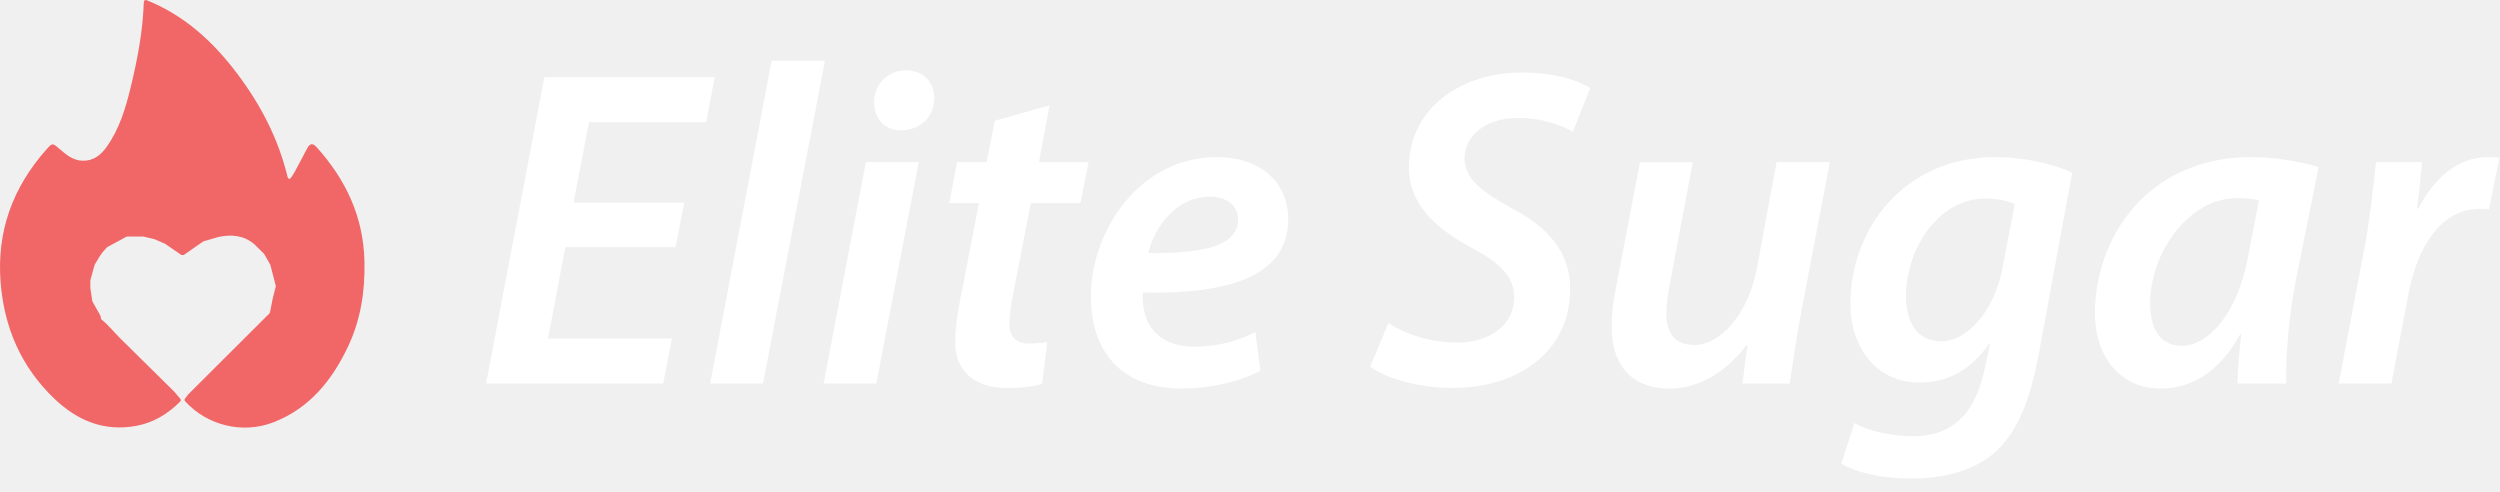
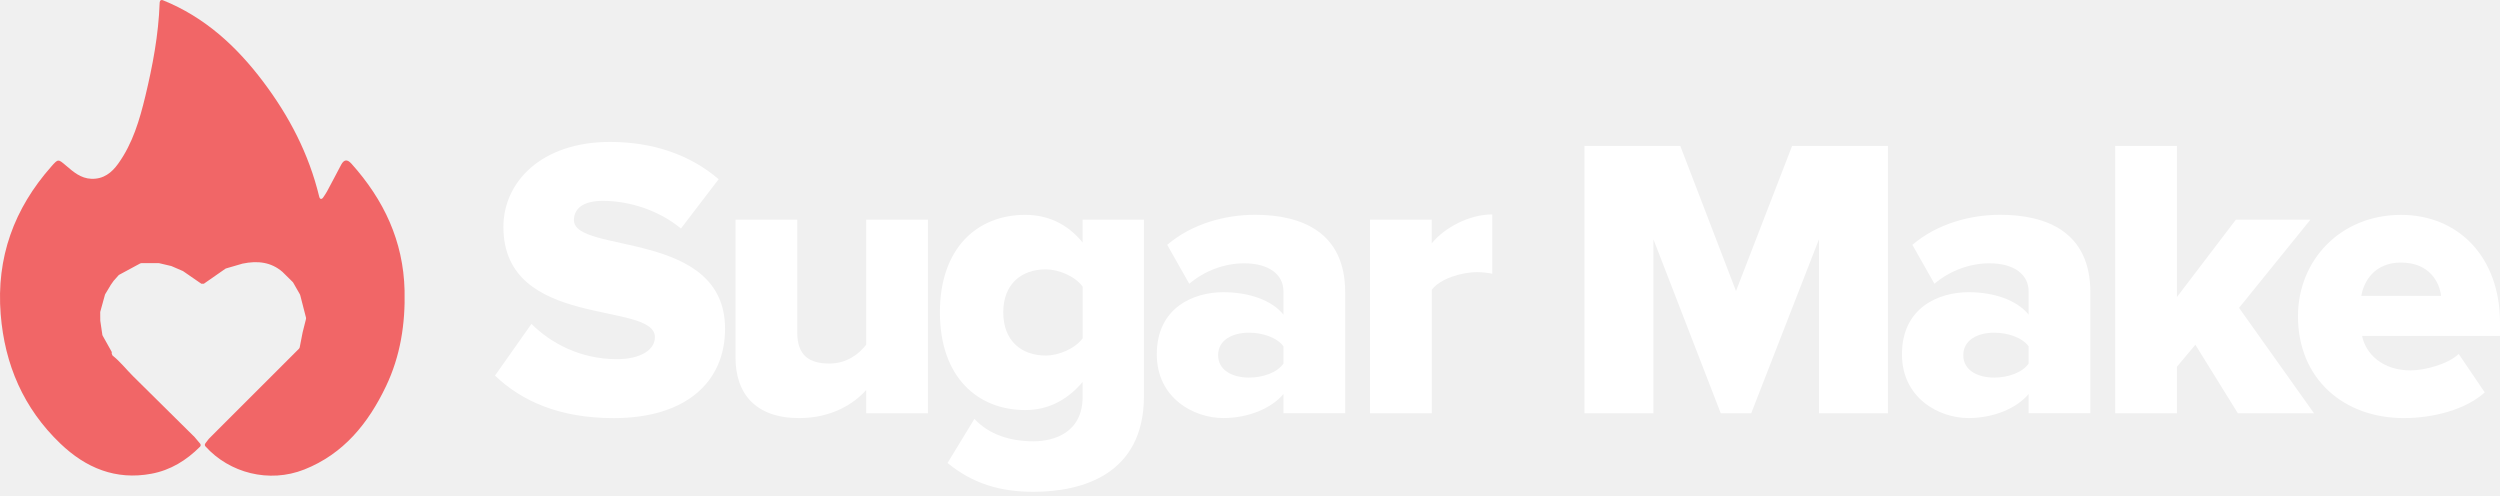
- <svg xmlns="http://www.w3.org/2000/svg" width="183" height="36" viewBox="0 0 183 36" fill="none">
-   <path d="M12.78 28.7C12.912 28.857 13.046 29.012 13.2 29.193C13.248 29.25 13.245 29.34 13.192 29.392C12.289 30.296 11.244 30.937 9.985 31.171C7.626 31.612 5.656 30.789 3.978 29.184C1.553 26.867 0.309 23.994 0.045 20.673C-0.251 16.945 0.927 13.727 3.39 10.95C3.834 10.448 3.834 10.455 4.348 10.893C4.839 11.312 5.325 11.739 6.026 11.764C6.827 11.793 7.365 11.366 7.798 10.763C8.75 9.433 9.203 7.896 9.579 6.338C10.07 4.302 10.449 2.3 10.525 0.201C10.525 0.183 10.528 0.16 10.533 0.131C10.546 0.028 10.638 -0.026 10.733 0.012C13.499 1.122 15.591 3.043 17.351 5.373C19.063 7.641 20.36 10.11 21.049 12.94C21.092 13.117 21.208 13.139 21.312 12.989C21.403 12.859 21.491 12.727 21.567 12.59C21.886 12.011 22.183 11.423 22.496 10.842C22.685 10.49 22.896 10.461 23.178 10.774C25.313 13.15 26.601 15.86 26.678 19.113C26.731 21.317 26.404 23.425 25.455 25.413C24.29 27.849 22.663 29.867 20.067 30.893C17.749 31.809 15.129 31.126 13.546 29.367C13.502 29.318 13.499 29.234 13.538 29.181C13.612 29.085 13.687 28.987 13.761 28.889C13.764 28.884 13.77 28.878 13.775 28.874C13.965 28.682 14.158 28.492 14.348 28.3C16.141 26.513 17.932 24.727 19.725 22.939C19.737 22.917 19.754 22.885 19.764 22.863L19.957 21.883C19.957 21.882 19.958 21.878 19.958 21.876L20.183 20.98C20.183 20.959 20.183 20.929 20.183 20.908C20.053 20.408 19.924 19.908 19.795 19.408C19.791 19.397 19.785 19.381 19.781 19.371L19.333 18.589C19.326 18.581 19.316 18.566 19.308 18.557C19.081 18.333 18.853 18.109 18.626 17.885L18.629 17.888C17.865 17.229 16.968 17.144 16.007 17.343C16.003 17.345 15.997 17.346 15.994 17.346L14.907 17.663C14.895 17.668 14.876 17.677 14.865 17.683C14.392 18.011 13.92 18.339 13.447 18.668C13.392 18.668 13.336 18.668 13.28 18.668C12.881 18.395 12.484 18.119 12.085 17.846C12.077 17.841 12.067 17.835 12.06 17.832L11.314 17.51C11.307 17.507 11.297 17.504 11.29 17.502C11.03 17.44 10.772 17.38 10.512 17.319C10.503 17.317 10.489 17.316 10.478 17.314L9.322 17.313C9.302 17.317 9.272 17.326 9.252 17.33L8.077 17.964L7.865 18.077C7.854 18.086 7.836 18.1 7.826 18.109L7.505 18.469C7.502 18.472 7.497 18.478 7.494 18.482L7.289 18.772H7.293C7.176 18.967 7.059 19.162 6.941 19.355C6.937 19.365 6.93 19.381 6.925 19.392C6.822 19.762 6.72 20.134 6.617 20.504C6.616 20.516 6.613 20.534 6.611 20.544L6.616 21.087C6.616 21.093 6.617 21.102 6.617 21.107L6.753 22.027C6.758 22.041 6.765 22.063 6.771 22.077L7.358 23.123C7.37 23.145 7.378 23.183 7.376 23.208L7.371 23.259C7.389 23.299 7.409 23.347 7.427 23.387C7.93 23.784 8.322 24.293 8.775 24.741C10.106 26.059 11.439 27.372 12.771 28.687C12.773 28.693 12.777 28.697 12.78 28.7Z" fill="#F16667" />
-   <path d="M101.635 23.648C102.903 24.481 104.704 25.078 106.702 25.078C108.869 25.078 110.836 23.914 110.836 21.749C110.836 20.285 109.869 19.286 107.703 18.122C105.103 16.726 103.136 14.962 103.136 12.267C103.136 7.973 106.871 5.311 111.404 5.311C113.905 5.311 115.538 5.911 116.406 6.441L115.139 9.636C114.405 9.237 112.905 8.603 111.103 8.637C108.602 8.637 107.202 10.067 107.202 11.565C107.202 13.096 108.47 14.027 110.569 15.191C113.303 16.621 114.936 18.419 114.936 21.148C114.936 25.641 111.269 28.401 106.266 28.401C103.532 28.367 101.297 27.601 100.297 26.835L101.635 23.648Z" fill="white" />
-   <path d="M133.946 11.868L131.813 23.05C131.448 24.98 131.211 26.677 131.012 28.076H127.544L127.912 25.25H127.845C126.277 27.345 124.245 28.444 122.21 28.444C119.844 28.444 117.975 27.179 117.975 23.853C117.975 22.99 118.076 22.055 118.31 20.959L120.044 11.875H123.91L122.244 20.726C122.078 21.526 121.977 22.322 121.977 22.956C121.977 24.288 122.511 25.253 124.046 25.253C125.847 25.253 127.912 23.125 128.582 19.762L130.045 11.868H133.946Z" fill="white" />
-   <path d="M135.747 30.967C136.68 31.534 138.481 31.932 140.016 31.932C142.551 31.932 144.484 30.734 145.286 26.973L145.684 25.145H145.617C144.282 27.075 142.581 28.006 140.516 28.006C137.282 28.006 135.45 25.344 135.45 22.281C135.416 16.857 139.316 11.501 146.053 11.501C148.152 11.501 150.187 11.966 151.687 12.63L149.22 26.009C148.618 29.169 147.719 31.699 145.887 33.231C144.187 34.627 141.919 35.029 139.884 35.029C137.785 35.029 135.848 34.597 134.784 33.932L135.747 30.967ZM147.483 14.931C147.05 14.732 146.215 14.533 145.316 14.533C141.916 14.533 139.516 18.193 139.516 21.688C139.516 23.384 140.182 24.983 142.115 24.983C144.048 24.983 145.982 22.686 146.55 19.758L147.483 14.931Z" fill="white" />
-   <path d="M163.788 28.073C163.788 27.108 163.92 25.81 164.055 24.447H163.988C162.385 27.409 160.219 28.441 158.154 28.441C155.254 28.441 153.351 26.177 153.351 22.916C153.351 17.39 157.217 11.501 164.789 11.501C166.556 11.501 168.456 11.834 169.724 12.232L168.023 20.686C167.557 23.081 167.29 26.144 167.358 28.073H163.788ZM165.357 14.665C164.958 14.563 164.457 14.499 163.758 14.499C160.188 14.499 157.39 18.527 157.39 22.221C157.39 23.917 158.022 25.314 159.725 25.314C161.561 25.314 163.761 23.05 164.528 18.925L165.357 14.665Z" fill="white" />
-   <path d="M171.19 28.073L173.09 18.092C173.523 15.795 173.756 13.298 173.925 11.868H177.291C177.19 12.968 177.092 14.098 176.926 15.262H177.028C178.13 13.099 179.894 11.501 182.095 11.501C182.395 11.501 182.696 11.534 182.96 11.534L182.193 15.329C181.993 15.295 181.726 15.295 181.459 15.295C178.691 15.295 176.923 18.092 176.291 21.553L175.057 28.073H171.19Z" fill="white" />
-   <path d="M49.447 18.092H41.379L40.111 24.781H49.18L48.548 28.076H35.579L39.848 5.648H52.317L51.685 8.944H43.116L41.984 14.833H50.086L49.447 18.092Z" fill="white" />
-   <path d="M51.982 28.073L56.484 4.447H60.385L55.849 28.073H51.982Z" fill="white" />
-   <path d="M60.284 28.073L63.383 11.868H67.25L64.15 28.073H60.284ZM63.985 7.476C63.985 6.114 65.053 5.146 66.32 5.146C67.554 5.146 68.389 5.979 68.389 7.21C68.355 8.64 67.287 9.541 65.955 9.541C64.786 9.541 63.985 8.708 63.985 7.476Z" fill="white" />
-   <path d="M76.822 7.709L76.055 11.868H79.688L79.087 14.864H75.457L74.189 21.384C74.023 22.15 73.888 22.983 73.888 23.681C73.888 24.578 74.287 25.145 75.321 25.145C75.788 25.145 76.254 25.111 76.656 25.044L76.291 28.073C75.724 28.306 74.689 28.407 73.756 28.407C71.09 28.407 69.923 26.943 69.923 25.081C69.923 24.184 70.025 23.283 70.258 22.086L71.657 14.864H69.491L70.059 11.868H72.225L72.827 8.839L76.822 7.709Z" fill="white" />
-   <path d="M92.262 27.142C90.66 27.975 88.493 28.441 86.526 28.441C82.024 28.441 79.857 25.678 79.857 21.718C79.857 16.827 83.457 11.501 89.061 11.501C92.262 11.501 94.297 13.332 94.297 16.058C94.297 20.217 89.93 21.549 83.66 21.414C83.592 21.981 83.728 23.077 84.093 23.712C84.725 24.808 85.894 25.375 87.425 25.375C89.261 25.375 90.728 24.909 91.894 24.309L92.262 27.142ZM88.561 14.398C86.127 14.398 84.525 16.56 84.059 18.523C88.061 18.557 90.626 18.024 90.626 16.061C90.63 15.029 89.795 14.398 88.561 14.398Z" fill="white" />
+ <svg xmlns="http://www.w3.org/2000/svg" width="237" height="47" viewBox="0 0 237 47" fill="none">
+   <path d="M18.372 41.348C18.564 41.573 18.753 41.798 18.975 42.059C19.044 42.14 19.04 42.271 18.965 42.346C17.664 43.649 16.164 44.572 14.355 44.91C10.964 45.544 8.132 44.36 5.718 42.047C2.233 38.709 0.444 34.569 0.064 29.783C-0.361 24.414 1.331 19.776 4.874 15.775C5.512 15.052 5.514 15.064 6.252 15.694C6.957 16.297 7.657 16.912 8.664 16.95C9.814 16.991 10.591 16.376 11.212 15.507C12.582 13.591 13.232 11.377 13.774 9.133C14.479 6.2 15.025 3.315 15.134 0.291C15.134 0.265 15.138 0.231 15.144 0.188C15.163 0.04 15.294 -0.037 15.432 0.018C19.408 1.617 22.416 4.385 24.947 7.741C27.408 11.007 29.274 14.563 30.262 18.644C30.324 18.899 30.492 18.93 30.64 18.715C30.77 18.527 30.897 18.337 31.006 18.14C31.462 17.307 31.891 16.457 32.34 15.621C32.611 15.115 32.917 15.073 33.321 15.522C36.389 18.946 38.241 22.85 38.354 27.538C38.429 30.712 37.96 33.749 36.594 36.613C34.92 40.122 32.581 43.028 28.847 44.509C25.514 45.829 21.748 44.843 19.471 42.31C19.408 42.239 19.402 42.119 19.461 42.041C19.568 41.903 19.674 41.761 19.781 41.62C19.787 41.614 19.795 41.605 19.799 41.599C20.074 41.324 20.349 41.047 20.623 40.772C23.199 38.199 25.777 35.623 28.353 33.049C28.369 33.017 28.394 32.972 28.41 32.94L28.685 31.529C28.685 31.525 28.687 31.521 28.687 31.519L29.011 30.228C29.011 30.198 29.011 30.153 29.011 30.123C28.825 29.404 28.641 28.682 28.456 27.962C28.45 27.949 28.44 27.925 28.434 27.911L27.789 26.784C27.779 26.773 27.764 26.751 27.754 26.739C27.428 26.417 27.099 26.094 26.773 25.77L26.777 25.774C25.678 24.825 24.391 24.703 23.007 24.989C23.002 24.991 22.994 24.993 22.988 24.993L21.426 25.448C21.408 25.456 21.383 25.47 21.365 25.478C20.685 25.95 20.007 26.424 19.327 26.897C19.245 26.897 19.166 26.897 19.085 26.897C18.512 26.502 17.939 26.106 17.367 25.711C17.358 25.705 17.342 25.697 17.332 25.691L16.261 25.229C16.251 25.225 16.235 25.221 16.225 25.217C15.851 25.13 15.48 25.041 15.106 24.954C15.092 24.952 15.07 24.95 15.059 24.948L13.396 24.946C13.368 24.954 13.325 24.964 13.295 24.972L11.605 25.885L11.303 26.047C11.287 26.059 11.261 26.081 11.245 26.092L10.783 26.61C10.779 26.614 10.771 26.624 10.767 26.63L10.472 27.049H10.478C10.31 27.33 10.142 27.609 9.972 27.889C9.966 27.903 9.956 27.927 9.95 27.943C9.802 28.477 9.656 29.012 9.508 29.546C9.506 29.562 9.502 29.587 9.5 29.603L9.506 30.386C9.506 30.394 9.508 30.408 9.508 30.416L9.703 31.74C9.709 31.76 9.721 31.792 9.727 31.813L10.571 33.322C10.589 33.353 10.601 33.409 10.597 33.444L10.589 33.519C10.615 33.577 10.644 33.646 10.668 33.703C11.392 34.275 11.955 35.008 12.605 35.654C14.517 37.552 16.434 39.444 18.35 41.338C18.362 41.338 18.368 41.344 18.372 41.348Z" fill="#F16667" />
+   <path d="M46.925 35.607L50.383 30.704C52.207 32.529 55.018 34.049 58.476 34.049C60.717 34.049 62.085 33.175 62.085 31.96C62.085 28.502 47.722 31.276 47.722 21.51C47.722 17.254 51.331 13.455 57.829 13.455C61.896 13.455 65.43 14.67 68.127 16.989L64.555 21.662C62.427 19.915 59.652 19.041 57.145 19.041C55.246 19.041 54.409 19.8 54.409 20.866C54.409 24.096 68.736 21.739 68.736 31.163C68.736 36.255 64.974 39.638 58.171 39.638C53.043 39.634 49.471 38.038 46.925 35.607Z" fill="white" />
+   <path d="M82.113 39.177V36.973C80.972 38.266 78.845 39.634 75.767 39.634C71.586 39.634 69.726 37.278 69.726 33.895V20.822H75.578V31.501C75.578 33.705 76.718 34.464 78.618 34.464C80.29 34.464 81.431 33.553 82.115 32.679V20.822H87.966V39.177H82.113Z" fill="white" />
+   <path d="M89.827 43.89L92.373 39.709C93.778 41.229 95.83 41.836 97.959 41.836C99.897 41.836 102.632 41.038 102.632 37.618V36.212C101.112 37.999 99.288 38.873 97.198 38.873C92.715 38.873 89.103 35.795 89.103 29.602C89.103 23.56 92.6 20.368 97.198 20.368C99.25 20.368 101.15 21.166 102.632 22.989V20.822H108.446V37.542C108.446 45.029 102.518 46.624 97.957 46.624C94.806 46.626 92.183 45.829 89.827 43.89ZM102.634 32.072V27.17C101.913 26.182 100.355 25.535 99.138 25.535C96.819 25.535 95.109 26.941 95.109 29.602C95.109 32.3 96.819 33.705 99.138 33.705C100.353 33.705 101.911 33.061 102.634 32.072Z" fill="white" />
+   <path d="M121.671 39.177V37.353C120.531 38.721 118.327 39.632 115.972 39.632C113.159 39.632 109.664 37.732 109.664 33.591C109.664 29.145 113.161 27.7 115.972 27.7C118.404 27.7 120.57 28.459 121.671 29.827V27.623C121.671 26.027 120.303 24.962 117.947 24.962C116.122 24.962 114.223 25.646 112.74 26.899L110.651 23.212C113.007 21.198 116.16 20.362 118.973 20.362C123.381 20.362 127.523 21.997 127.523 27.696V39.171H121.671V39.177ZM121.671 34.467V32.832C121.062 31.995 119.695 31.539 118.404 31.539C116.846 31.539 115.478 32.223 115.478 33.668C115.478 35.113 116.846 35.795 118.404 35.795C119.695 35.797 121.062 35.34 121.671 34.467Z" fill="white" />
+   <path d="M129.879 39.177V20.822H135.731V23.064C136.946 21.581 139.265 20.328 141.469 20.328V25.952C141.127 25.877 140.633 25.8 140.026 25.8C138.506 25.8 136.492 26.446 135.733 27.472V39.177H129.879Z" fill="white" />
+   <path d="M172.439 39.178V22.685L166.016 39.178H163.128L156.744 22.685V39.178H150.209V13.832H159.291L164.573 27.589L169.892 13.832H178.974V39.179H172.439V39.178Z" fill="white" />
+   <path d="M192.313 39.177V37.353C191.173 38.721 188.969 39.632 186.614 39.632C183.803 39.632 180.306 37.732 180.306 33.591C180.306 29.145 183.803 27.7 186.614 27.7C189.046 27.7 191.212 28.459 192.313 29.827V27.623C192.313 26.027 190.945 24.962 188.589 24.962C186.764 24.962 184.865 25.646 183.382 26.899L181.293 23.212C183.649 21.198 186.802 20.362 189.615 20.362C194.023 20.362 198.165 21.997 198.165 27.696V39.171H192.313V39.177ZM192.313 34.467V32.832C191.705 31.995 190.337 31.539 189.046 31.539C187.488 31.539 186.12 32.223 186.12 33.668C186.12 35.113 187.488 35.795 189.046 35.795C190.337 35.797 191.705 35.34 192.313 34.467Z" fill="white" />
+   <path d="M212.149 39.178L208.12 32.68L206.373 34.769V39.178H200.521V13.832H206.373V28.159L211.959 20.825H219.027L212.262 29.185L219.369 39.179H212.149V39.178Z" fill="white" />
+   <path d="M217.848 29.983C217.848 24.663 221.877 20.37 227.614 20.37C233.048 20.37 237 24.359 237 30.592V31.845H223.927C224.269 33.555 225.864 35.113 228.525 35.113C229.818 35.113 232.06 34.544 233.086 33.555L235.555 37.202C233.73 38.837 230.69 39.634 227.879 39.634C222.217 39.634 217.848 35.947 217.848 29.983ZM227.614 24.891C225.068 24.891 224.079 26.715 223.852 28.046H231.413C231.263 26.753 230.312 24.891 227.614 24.891Z" fill="white" />
</svg>
